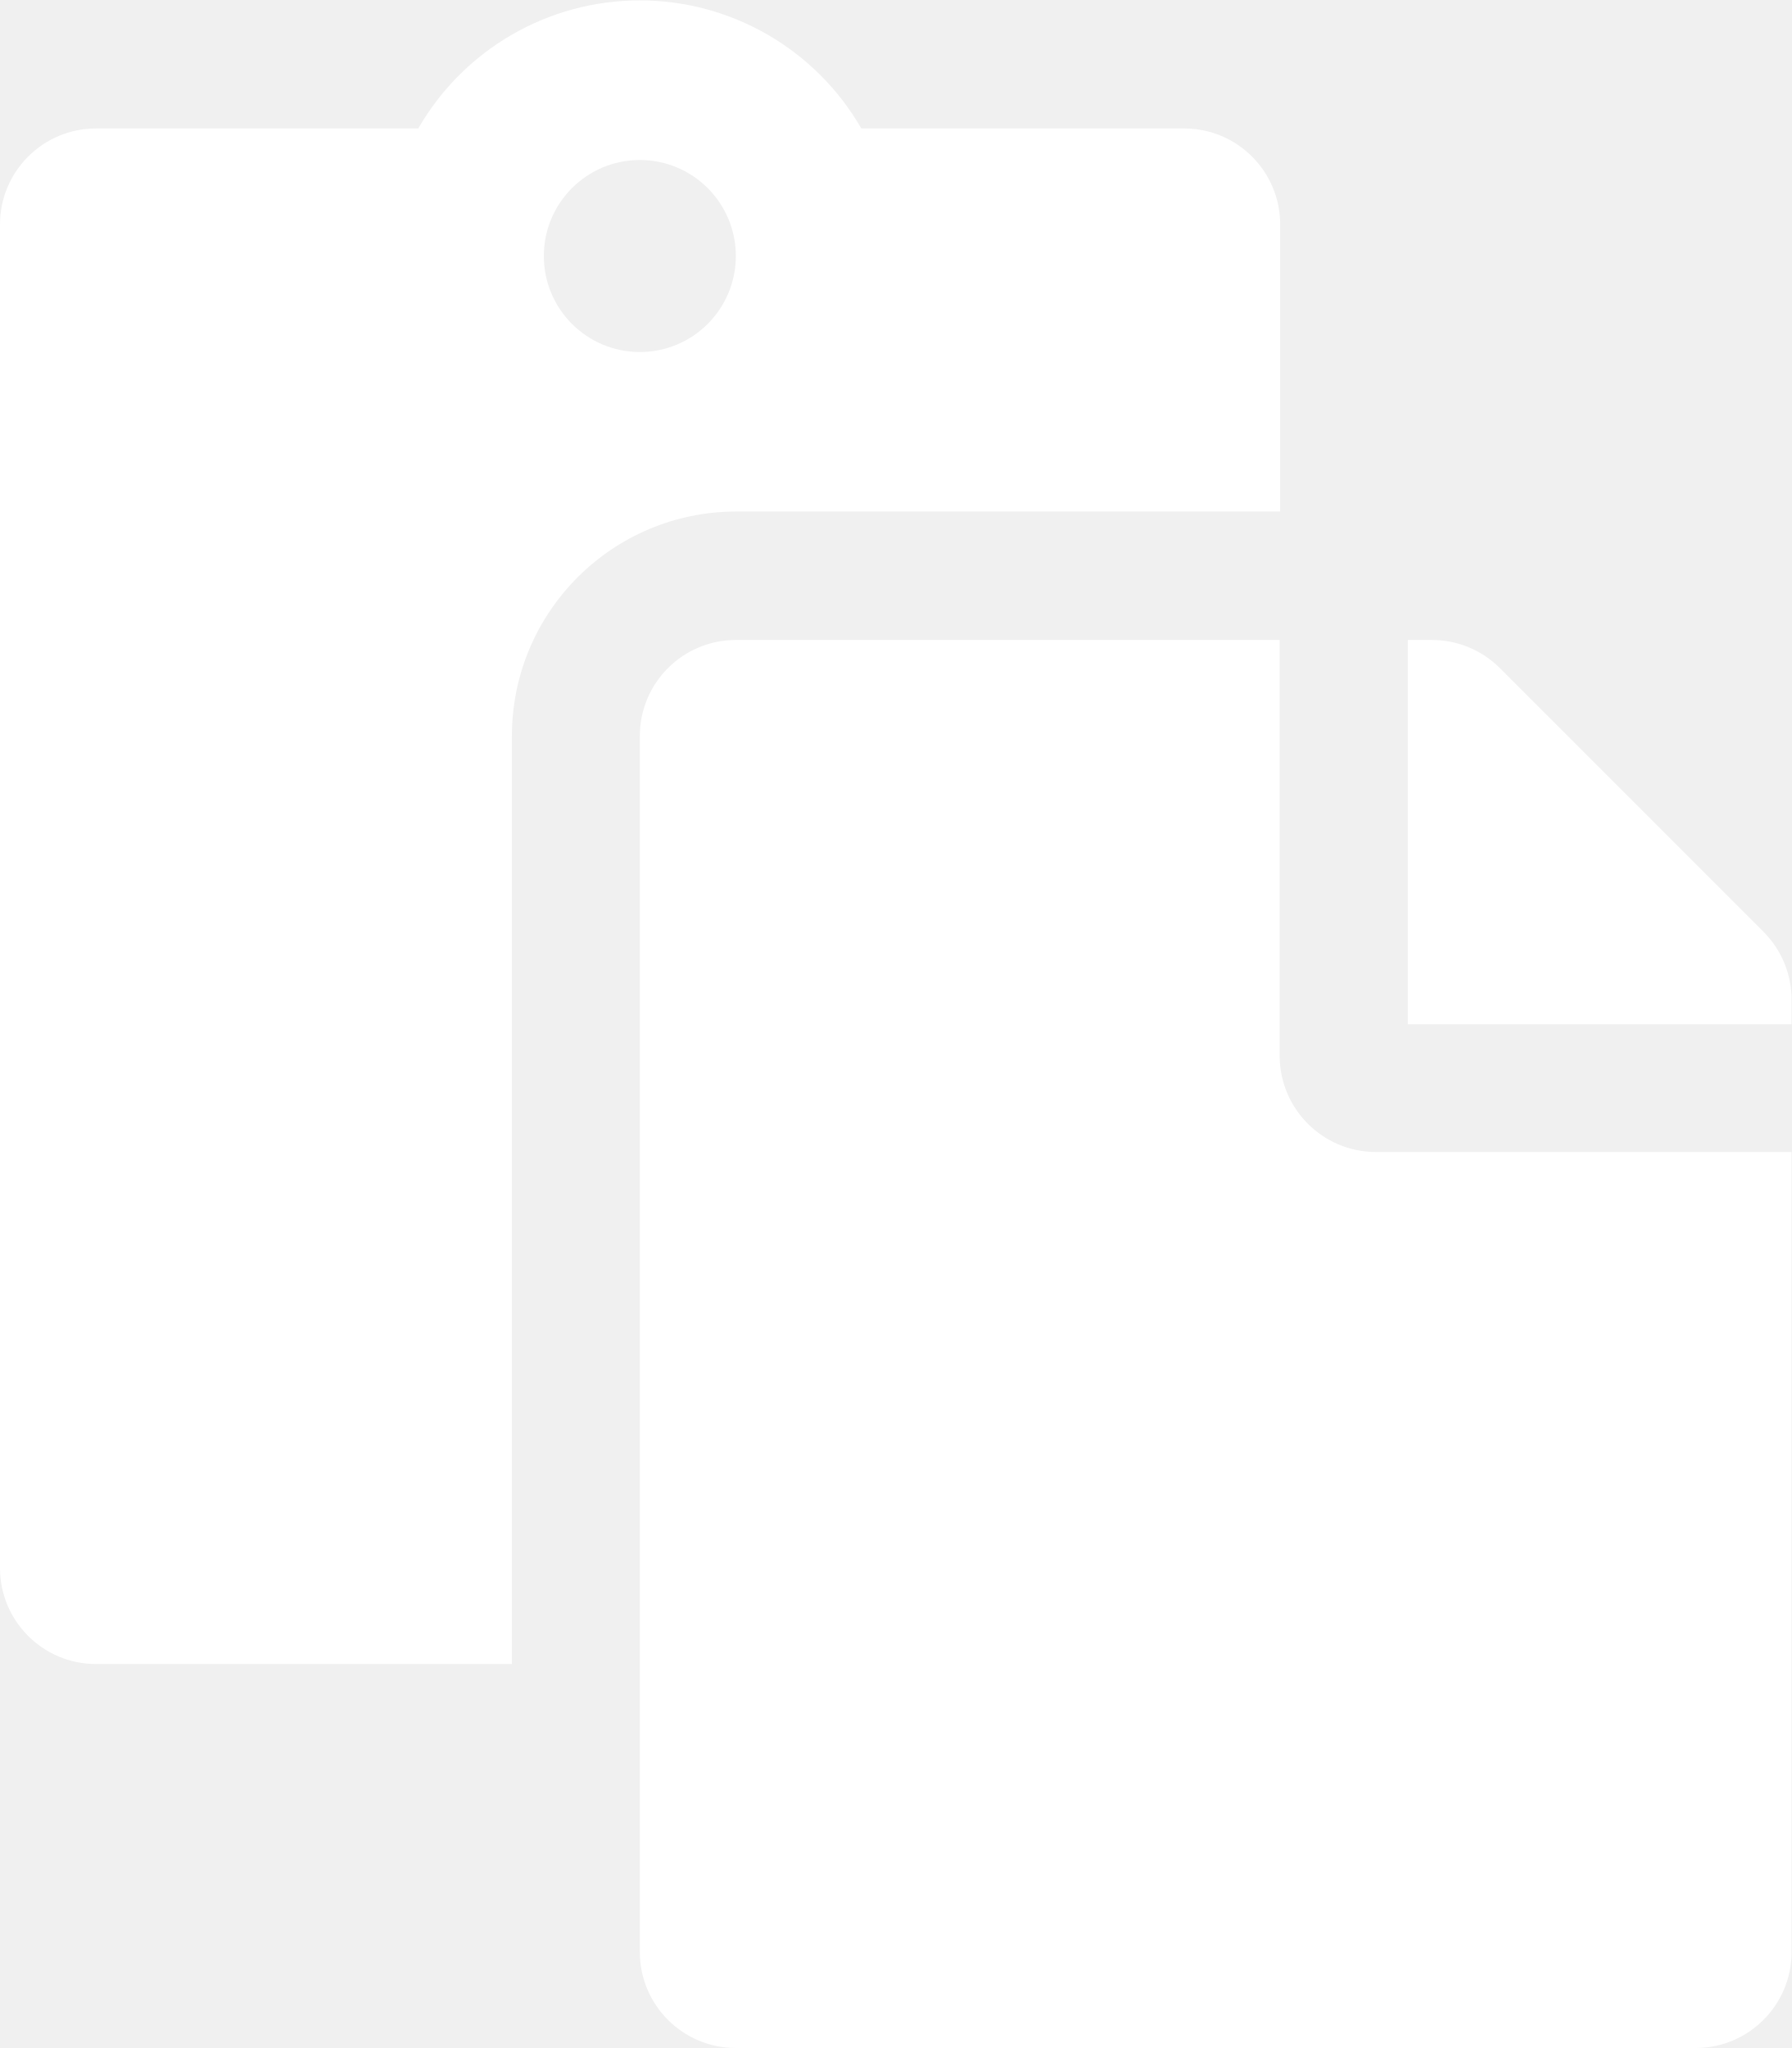
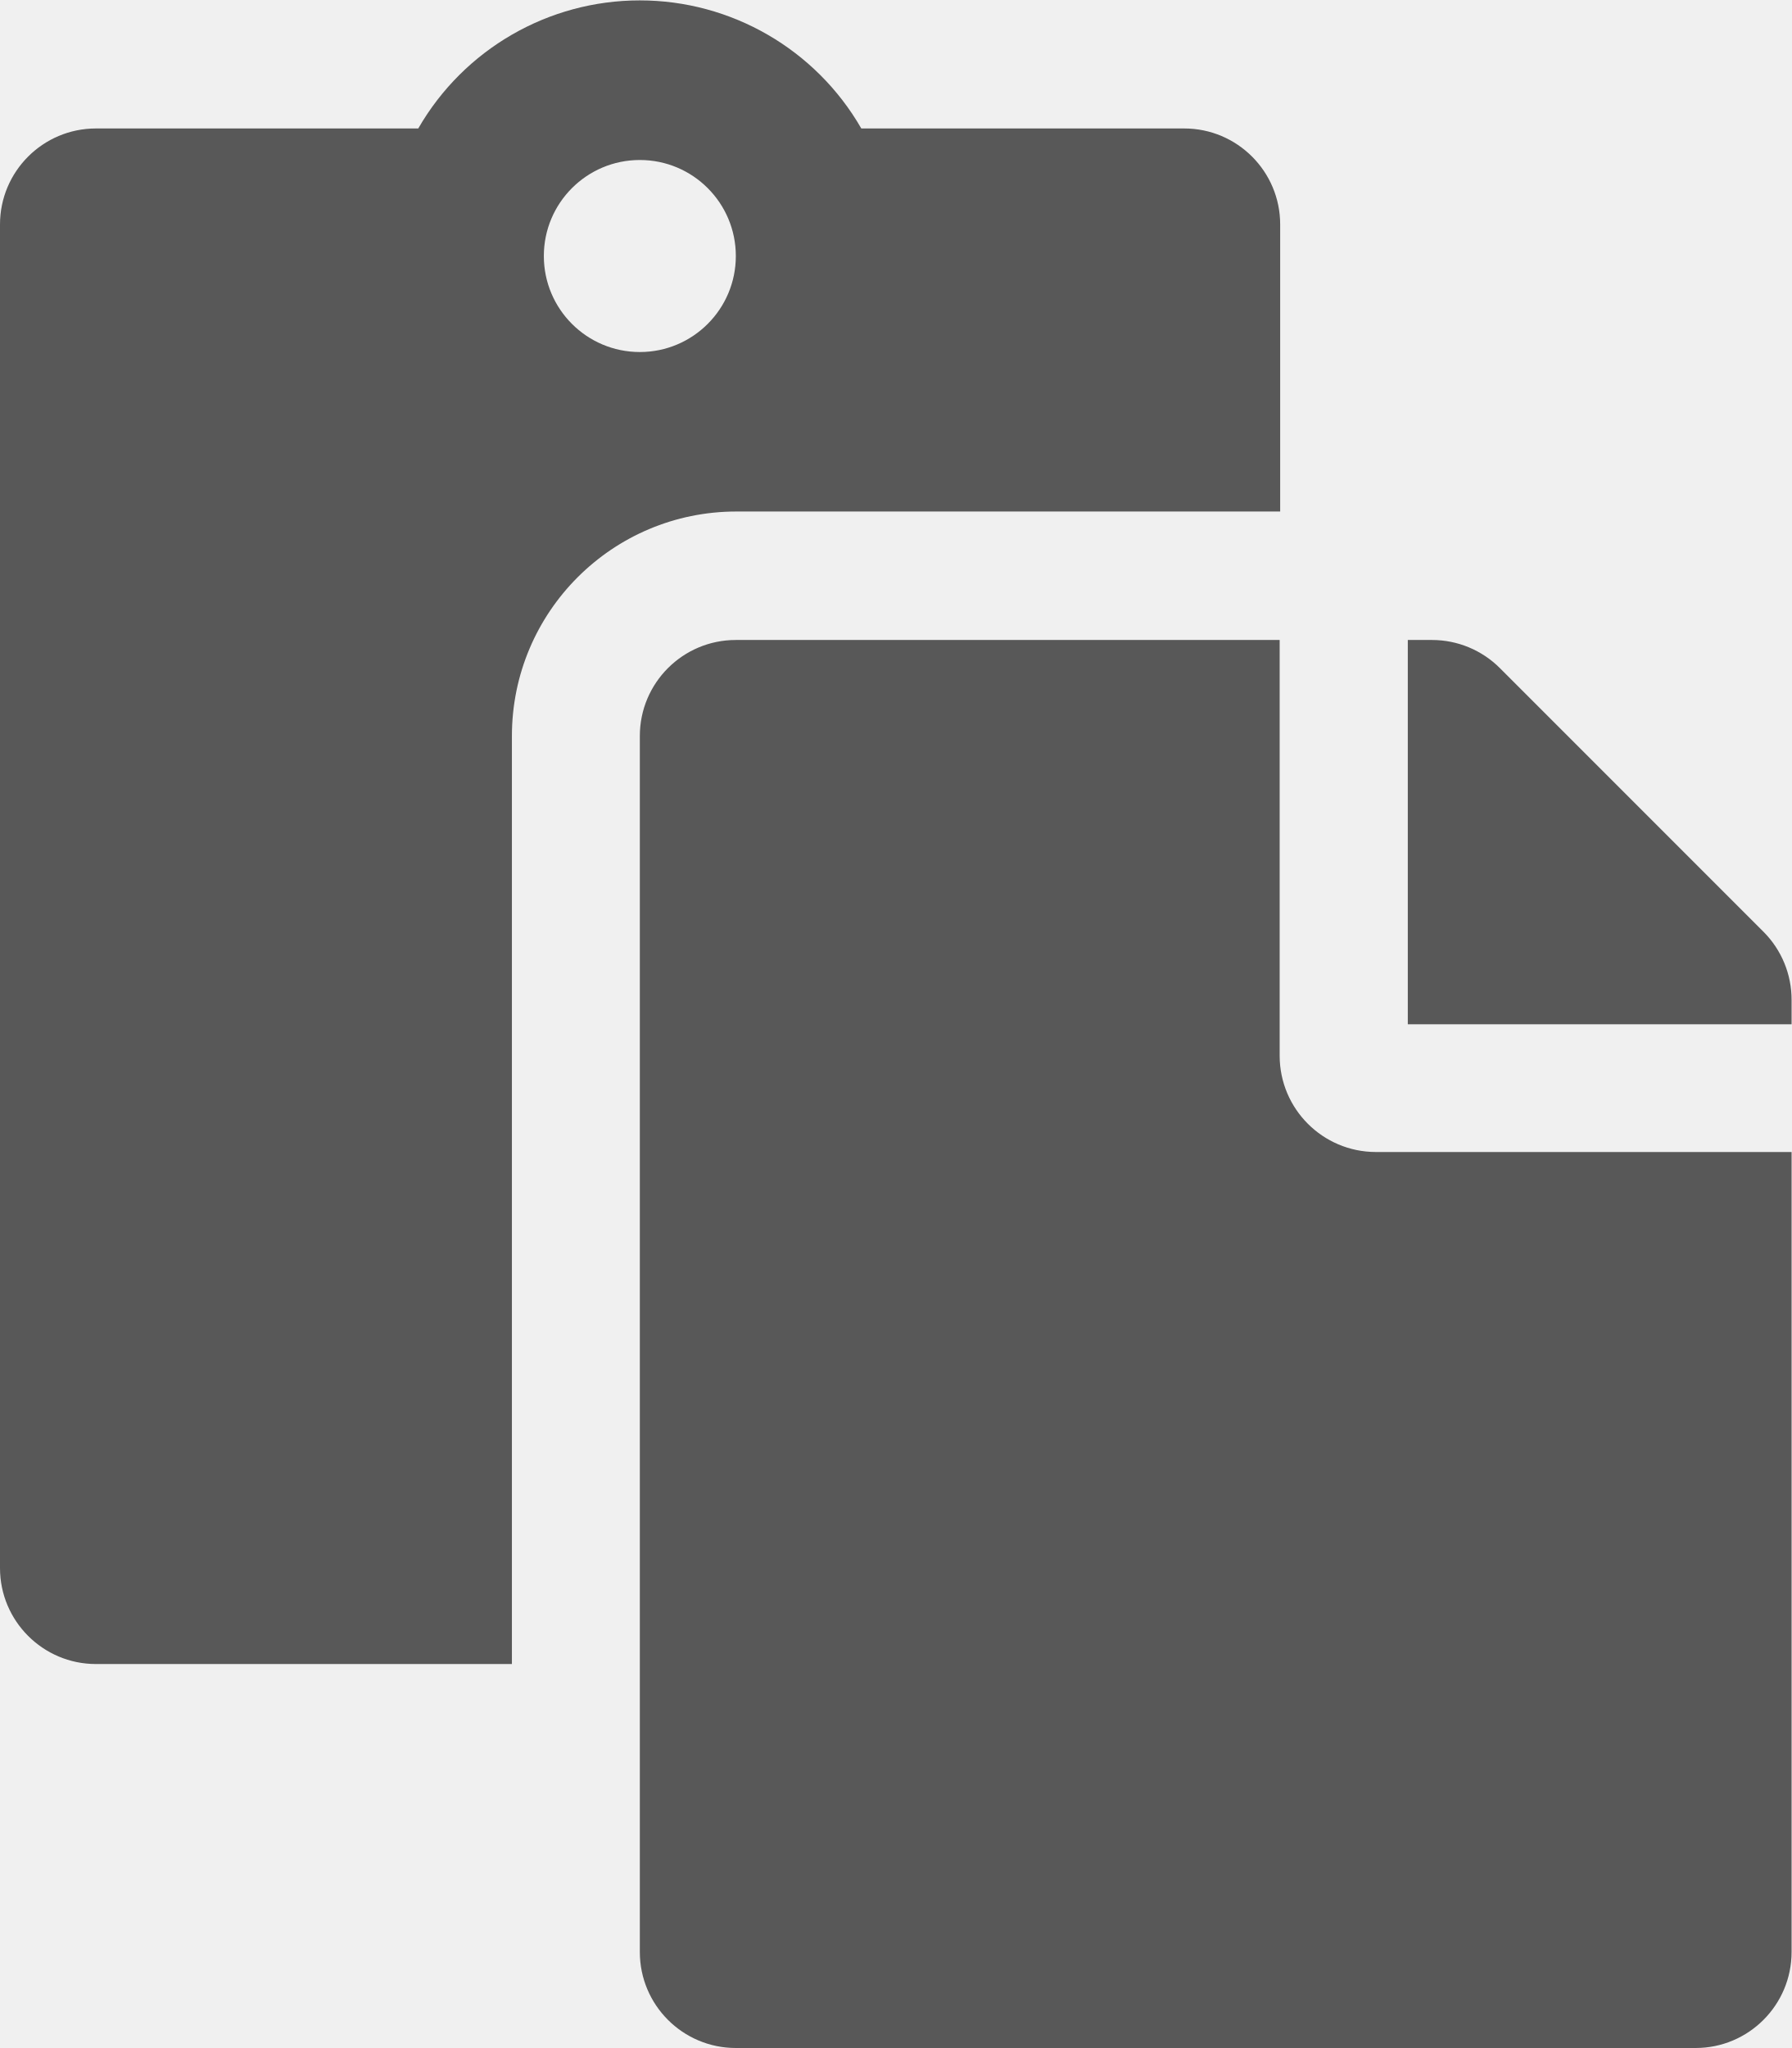
<svg xmlns="http://www.w3.org/2000/svg" width="17.562" height="20.071" viewBox="0 0 17.562 20.071">
-   <path id="Icon_awesome-paste" data-name="Icon awesome-paste" d="M5.018,7.213a2.2,2.2,0,0,1,2.2-2.2h5.331V2.2a.941.941,0,0,0-.941-.941H8.443a2.506,2.506,0,0,0-4.343,0H.941A.941.941,0,0,0,0,2.2V15.367a.941.941,0,0,0,.941.941H5.018ZM6.272,1.568a.941.941,0,1,1-.941.941A.941.941,0,0,1,6.272,1.568Zm7.213,9.722h4.077v7.84a.941.941,0,0,1-.941.941H7.213a.941.941,0,0,1-.941-.941V7.213a.941.941,0,0,1,.941-.941h5.331v4.077A.944.944,0,0,0,13.485,11.29ZM17.562,9.8v.238H13.8V6.272h.238a.941.941,0,0,1,.665.276l2.585,2.585A.941.941,0,0,1,17.562,9.8Z" fill="white" />
+   <path id="Icon_awesome-paste" data-name="Icon awesome-paste" d="M5.018,7.213a2.2,2.2,0,0,1,2.2-2.2h5.331V2.2a.941.941,0,0,0-.941-.941H8.443a2.506,2.506,0,0,0-4.343,0H.941A.941.941,0,0,0,0,2.2V15.367a.941.941,0,0,0,.941.941H5.018ZM6.272,1.568a.941.941,0,1,1-.941.941A.941.941,0,0,1,6.272,1.568Zm7.213,9.722h4.077v7.84a.941.941,0,0,1-.941.941H7.213a.941.941,0,0,1-.941-.941V7.213a.941.941,0,0,1,.941-.941h5.331v4.077A.944.944,0,0,0,13.485,11.29ZM17.562,9.8v.238H13.8V6.272h.238a.941.941,0,0,1,.665.276l2.585,2.585A.941.941,0,0,1,17.562,9.8Z" fill="#585858" />
</svg>
